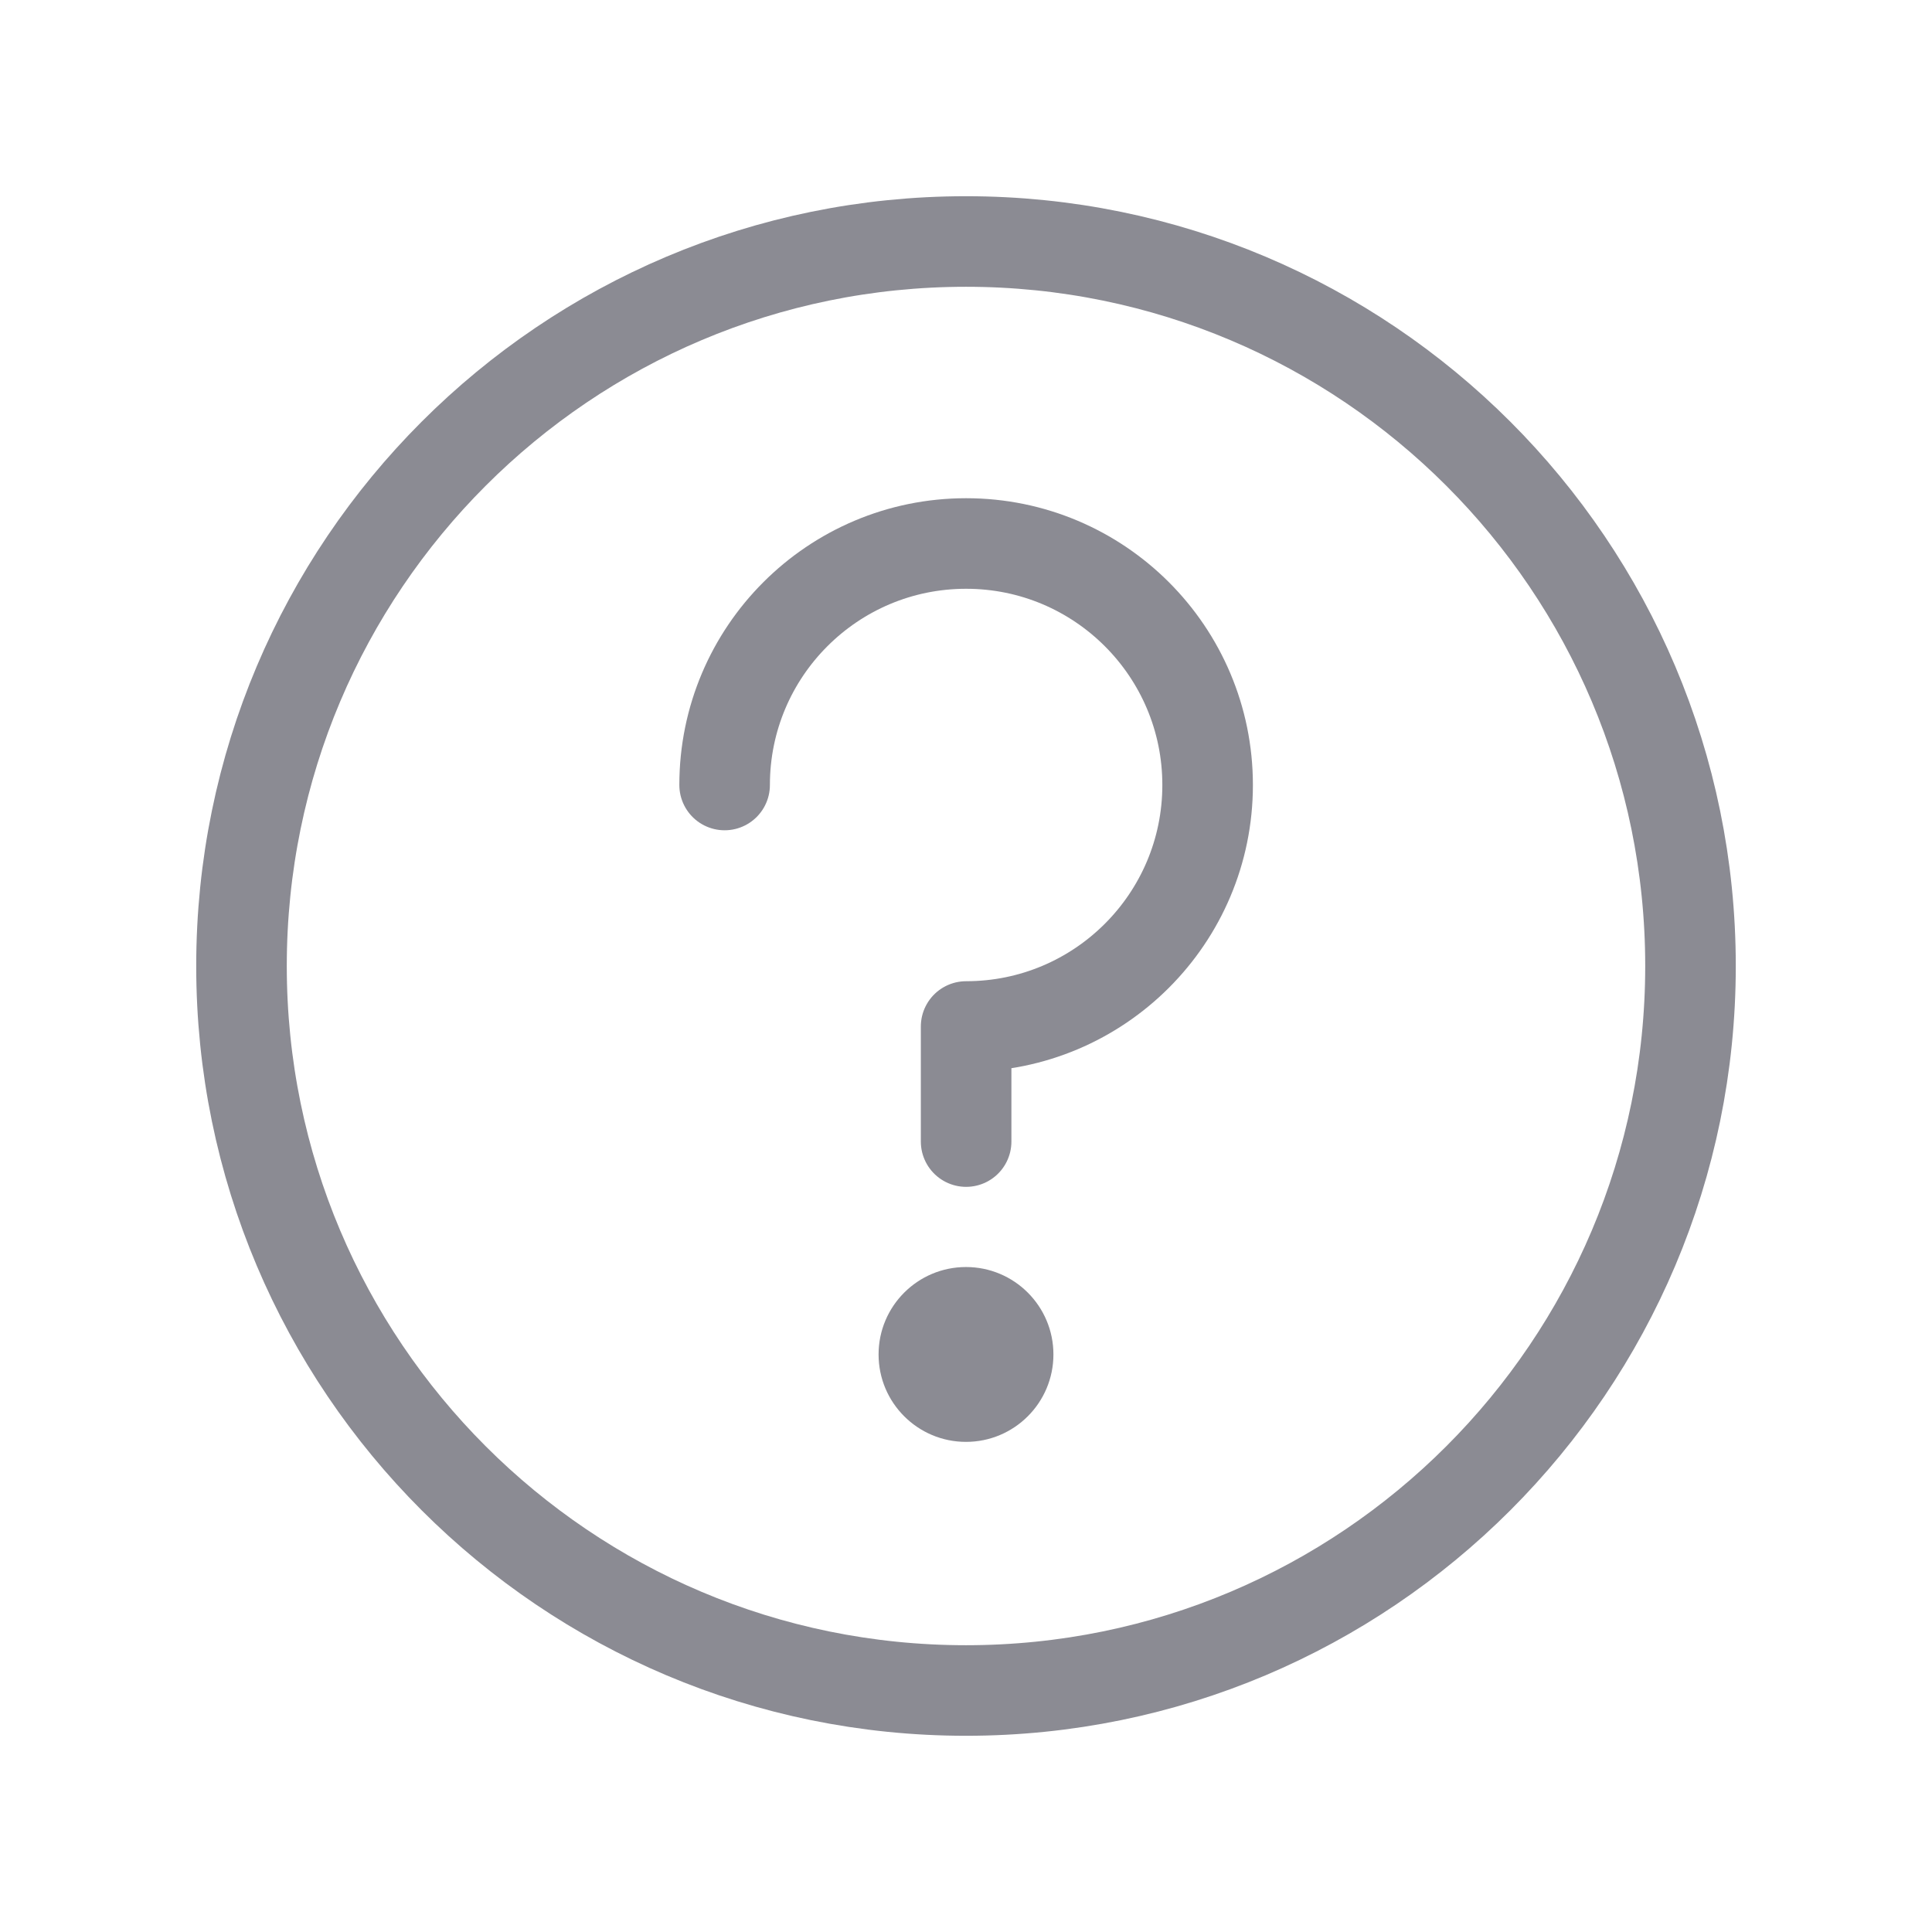
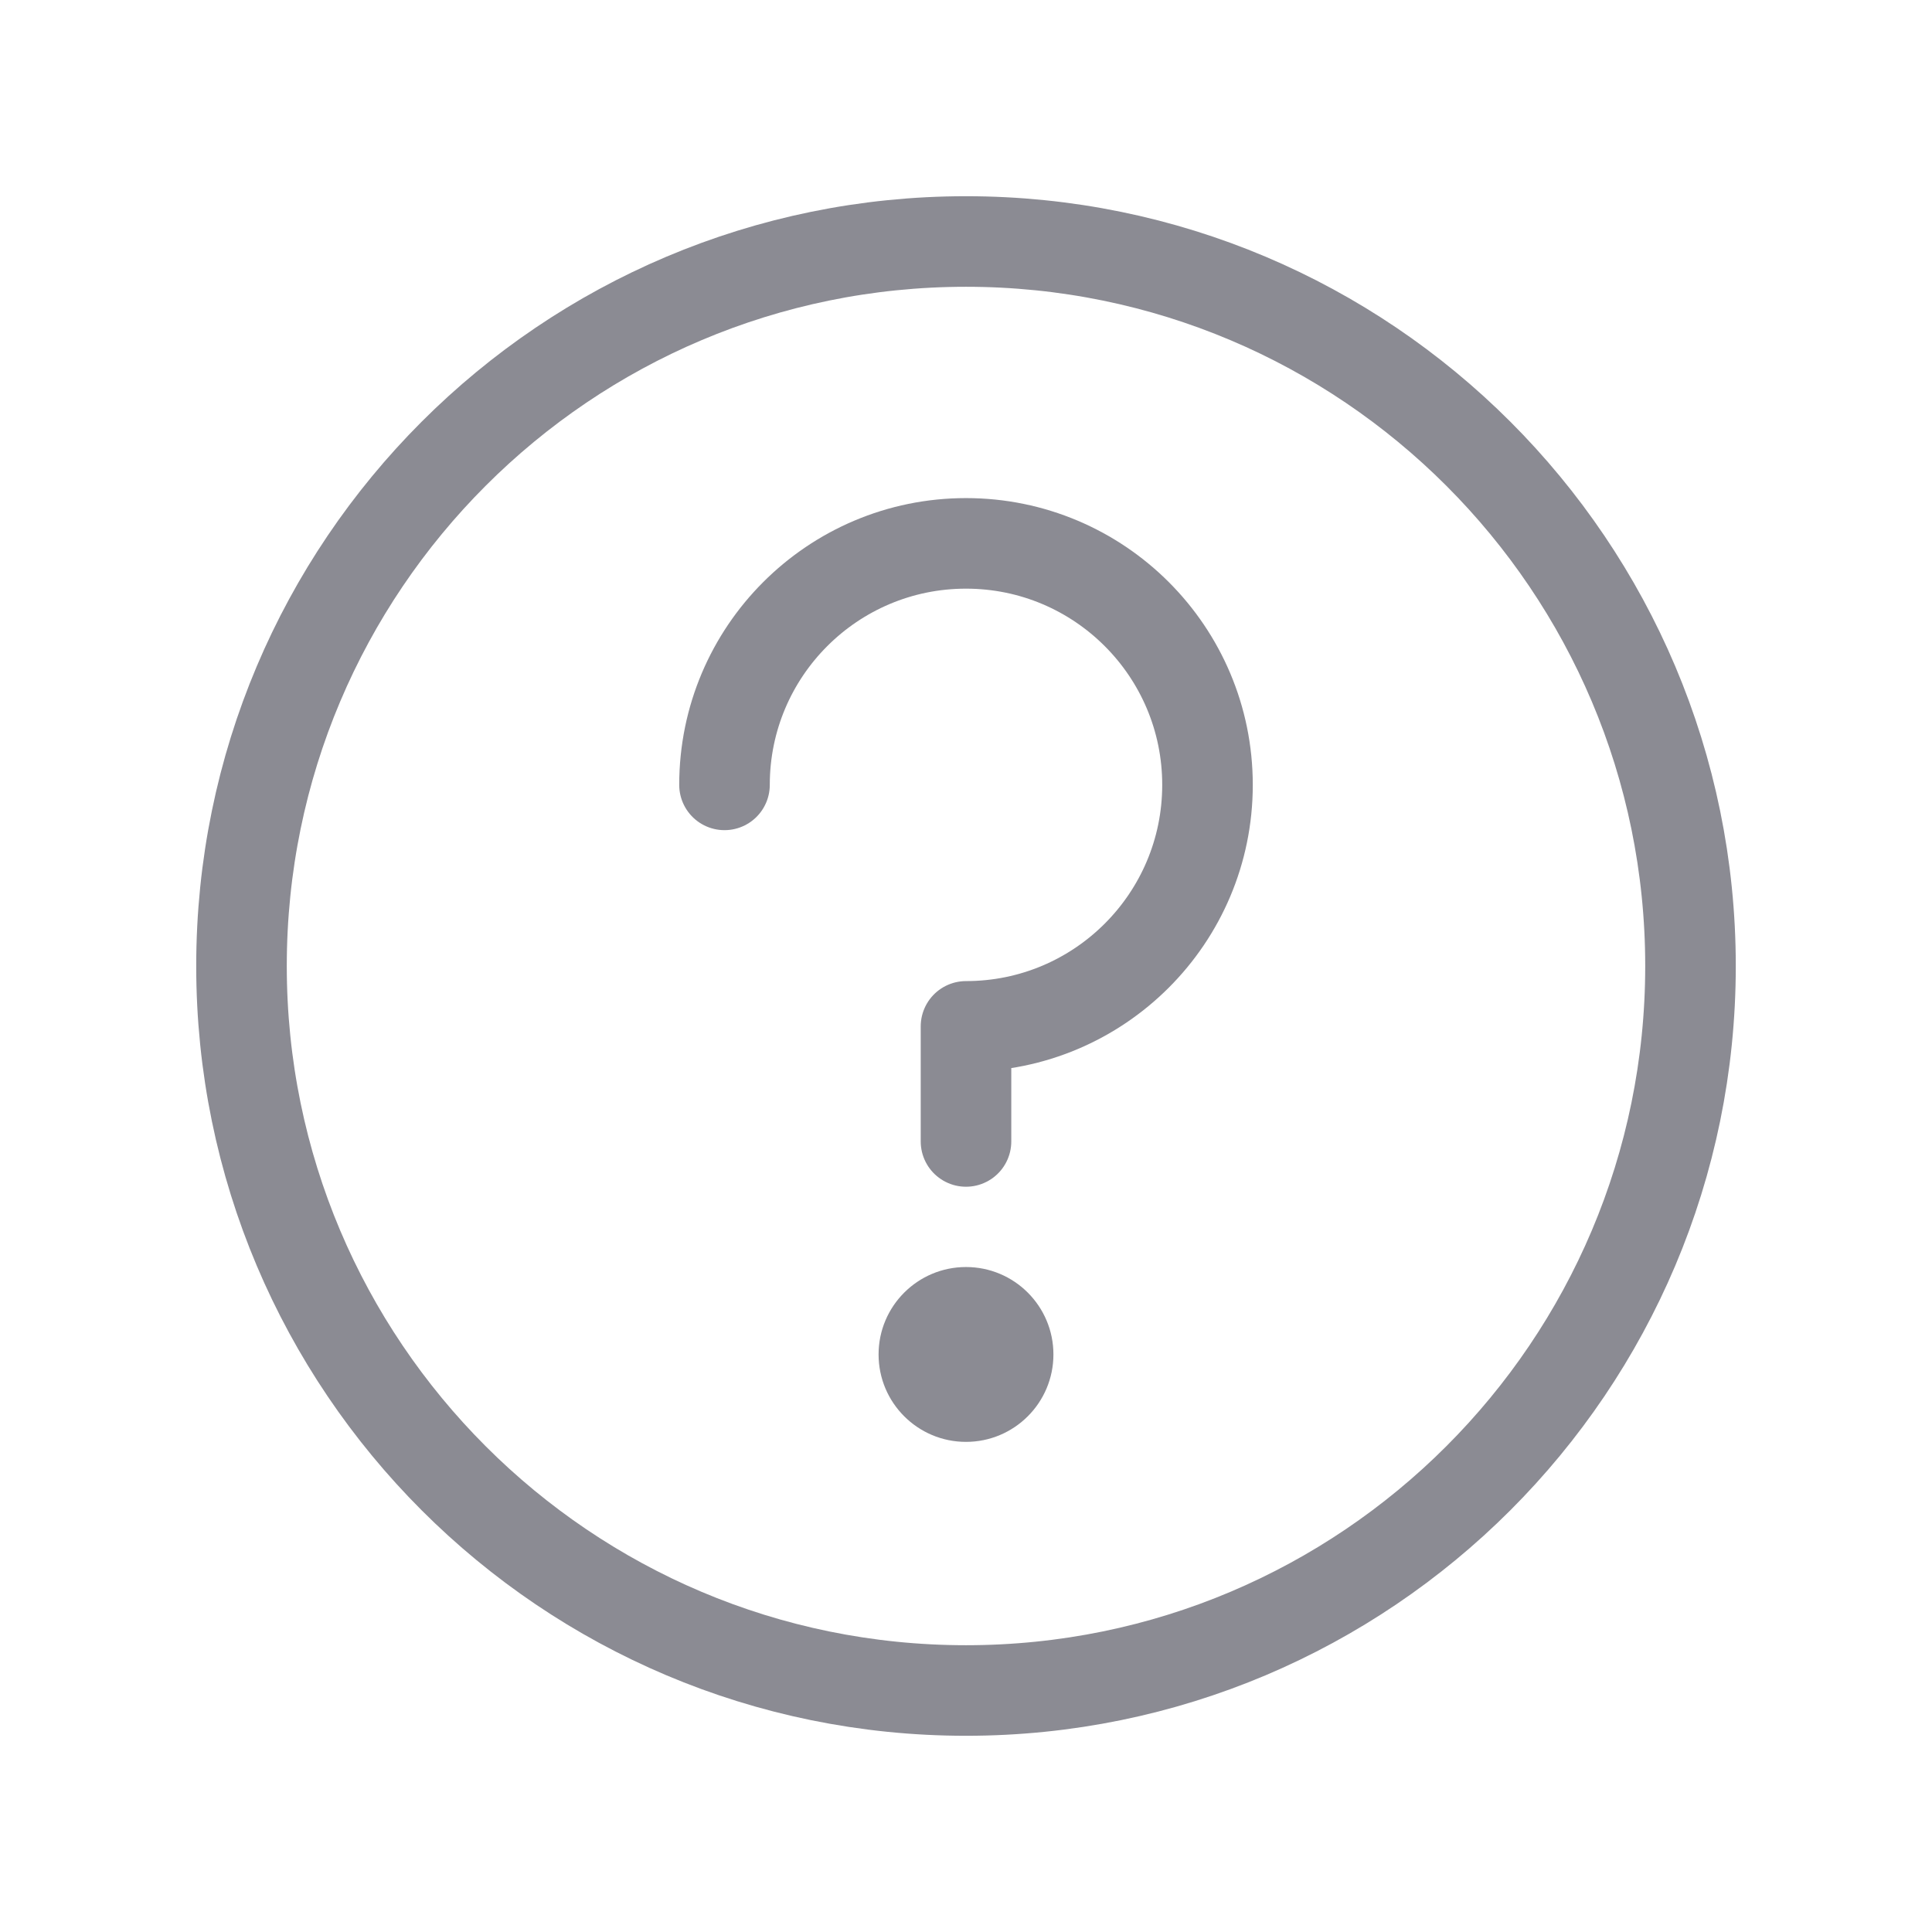
<svg xmlns="http://www.w3.org/2000/svg" width="16" height="16" viewBox="0 0 16 16">
  <path style="fill:none" d="M0 0h16v16H0z" />
-   <g data-name="question" transform="translate(-89.885 -89.885)">
-     <circle data-name="타원 8" cx="6" cy="6" r="6" transform="translate(91.885 91.885)" style="stroke:#8b8b93;stroke-linecap:round;stroke-linejoin:round;stroke-width:.75px;fill:none" />
-     <path data-name="패스 38" d="M96.629 98.553V97.6a2 2 0 1 0-2-2" transform="translate(1.257 .786)" style="stroke:#8b8b93;stroke-linecap:round;stroke-linejoin:round;stroke-width:.75px;fill:none" />
-     <circle data-name="타원 9" cx=".724" cy=".724" r=".724" transform="translate(97.161 100.378)" style="fill:#8b8b93" />
+   <g data-name="question" transform="translate(2 2)">
+     <circle data-name="타원 8" cx="6" cy="6" r="6" style="stroke:#8b8b93;stroke-linecap:round;stroke-linejoin:round;stroke-width:.75px;fill:none" />
+     <path data-name="패스 38" d="M96.629 98.553V97.6a2 2 0 1 0-2-2" transform="translate(-90.629 -91.1)" style="stroke:#8b8b93;stroke-linecap:round;stroke-linejoin:round;stroke-width:.75px;fill:none" />
+     <circle data-name="타원 9" cx=".724" cy=".724" r=".724" transform="translate(5.276 8.493)" style="fill:#8b8b93" />
  </g>
</svg>
